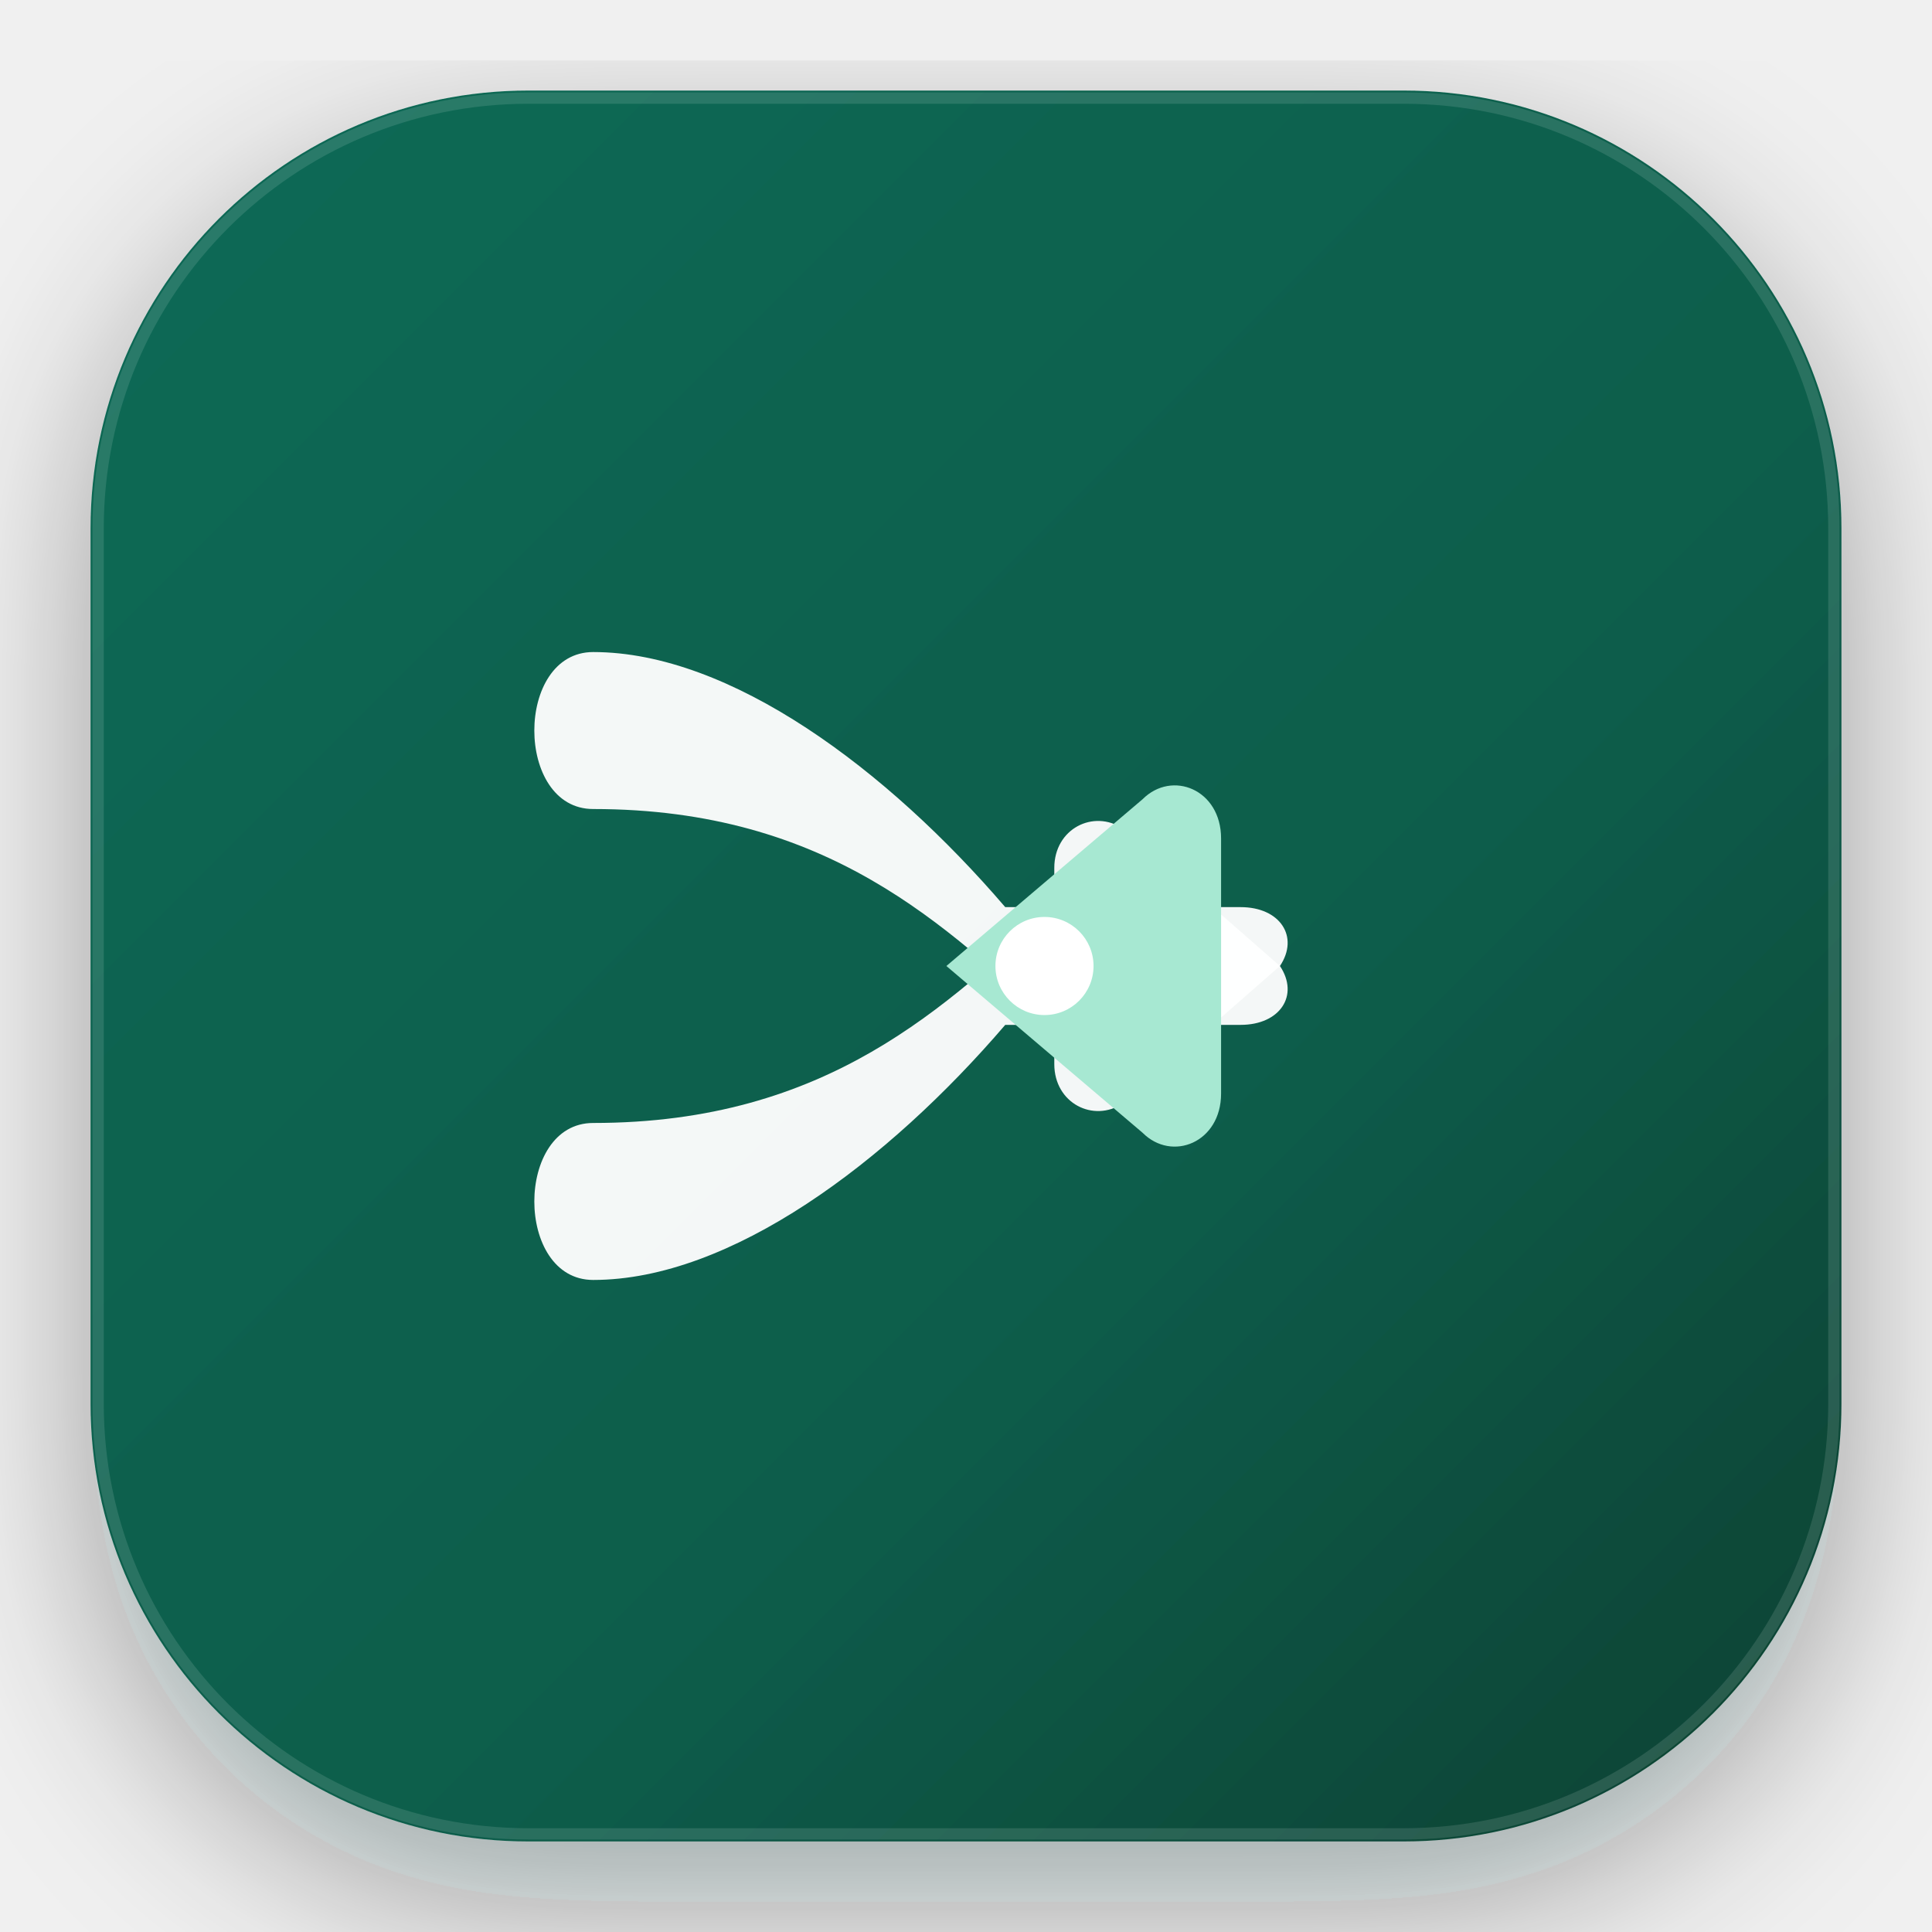
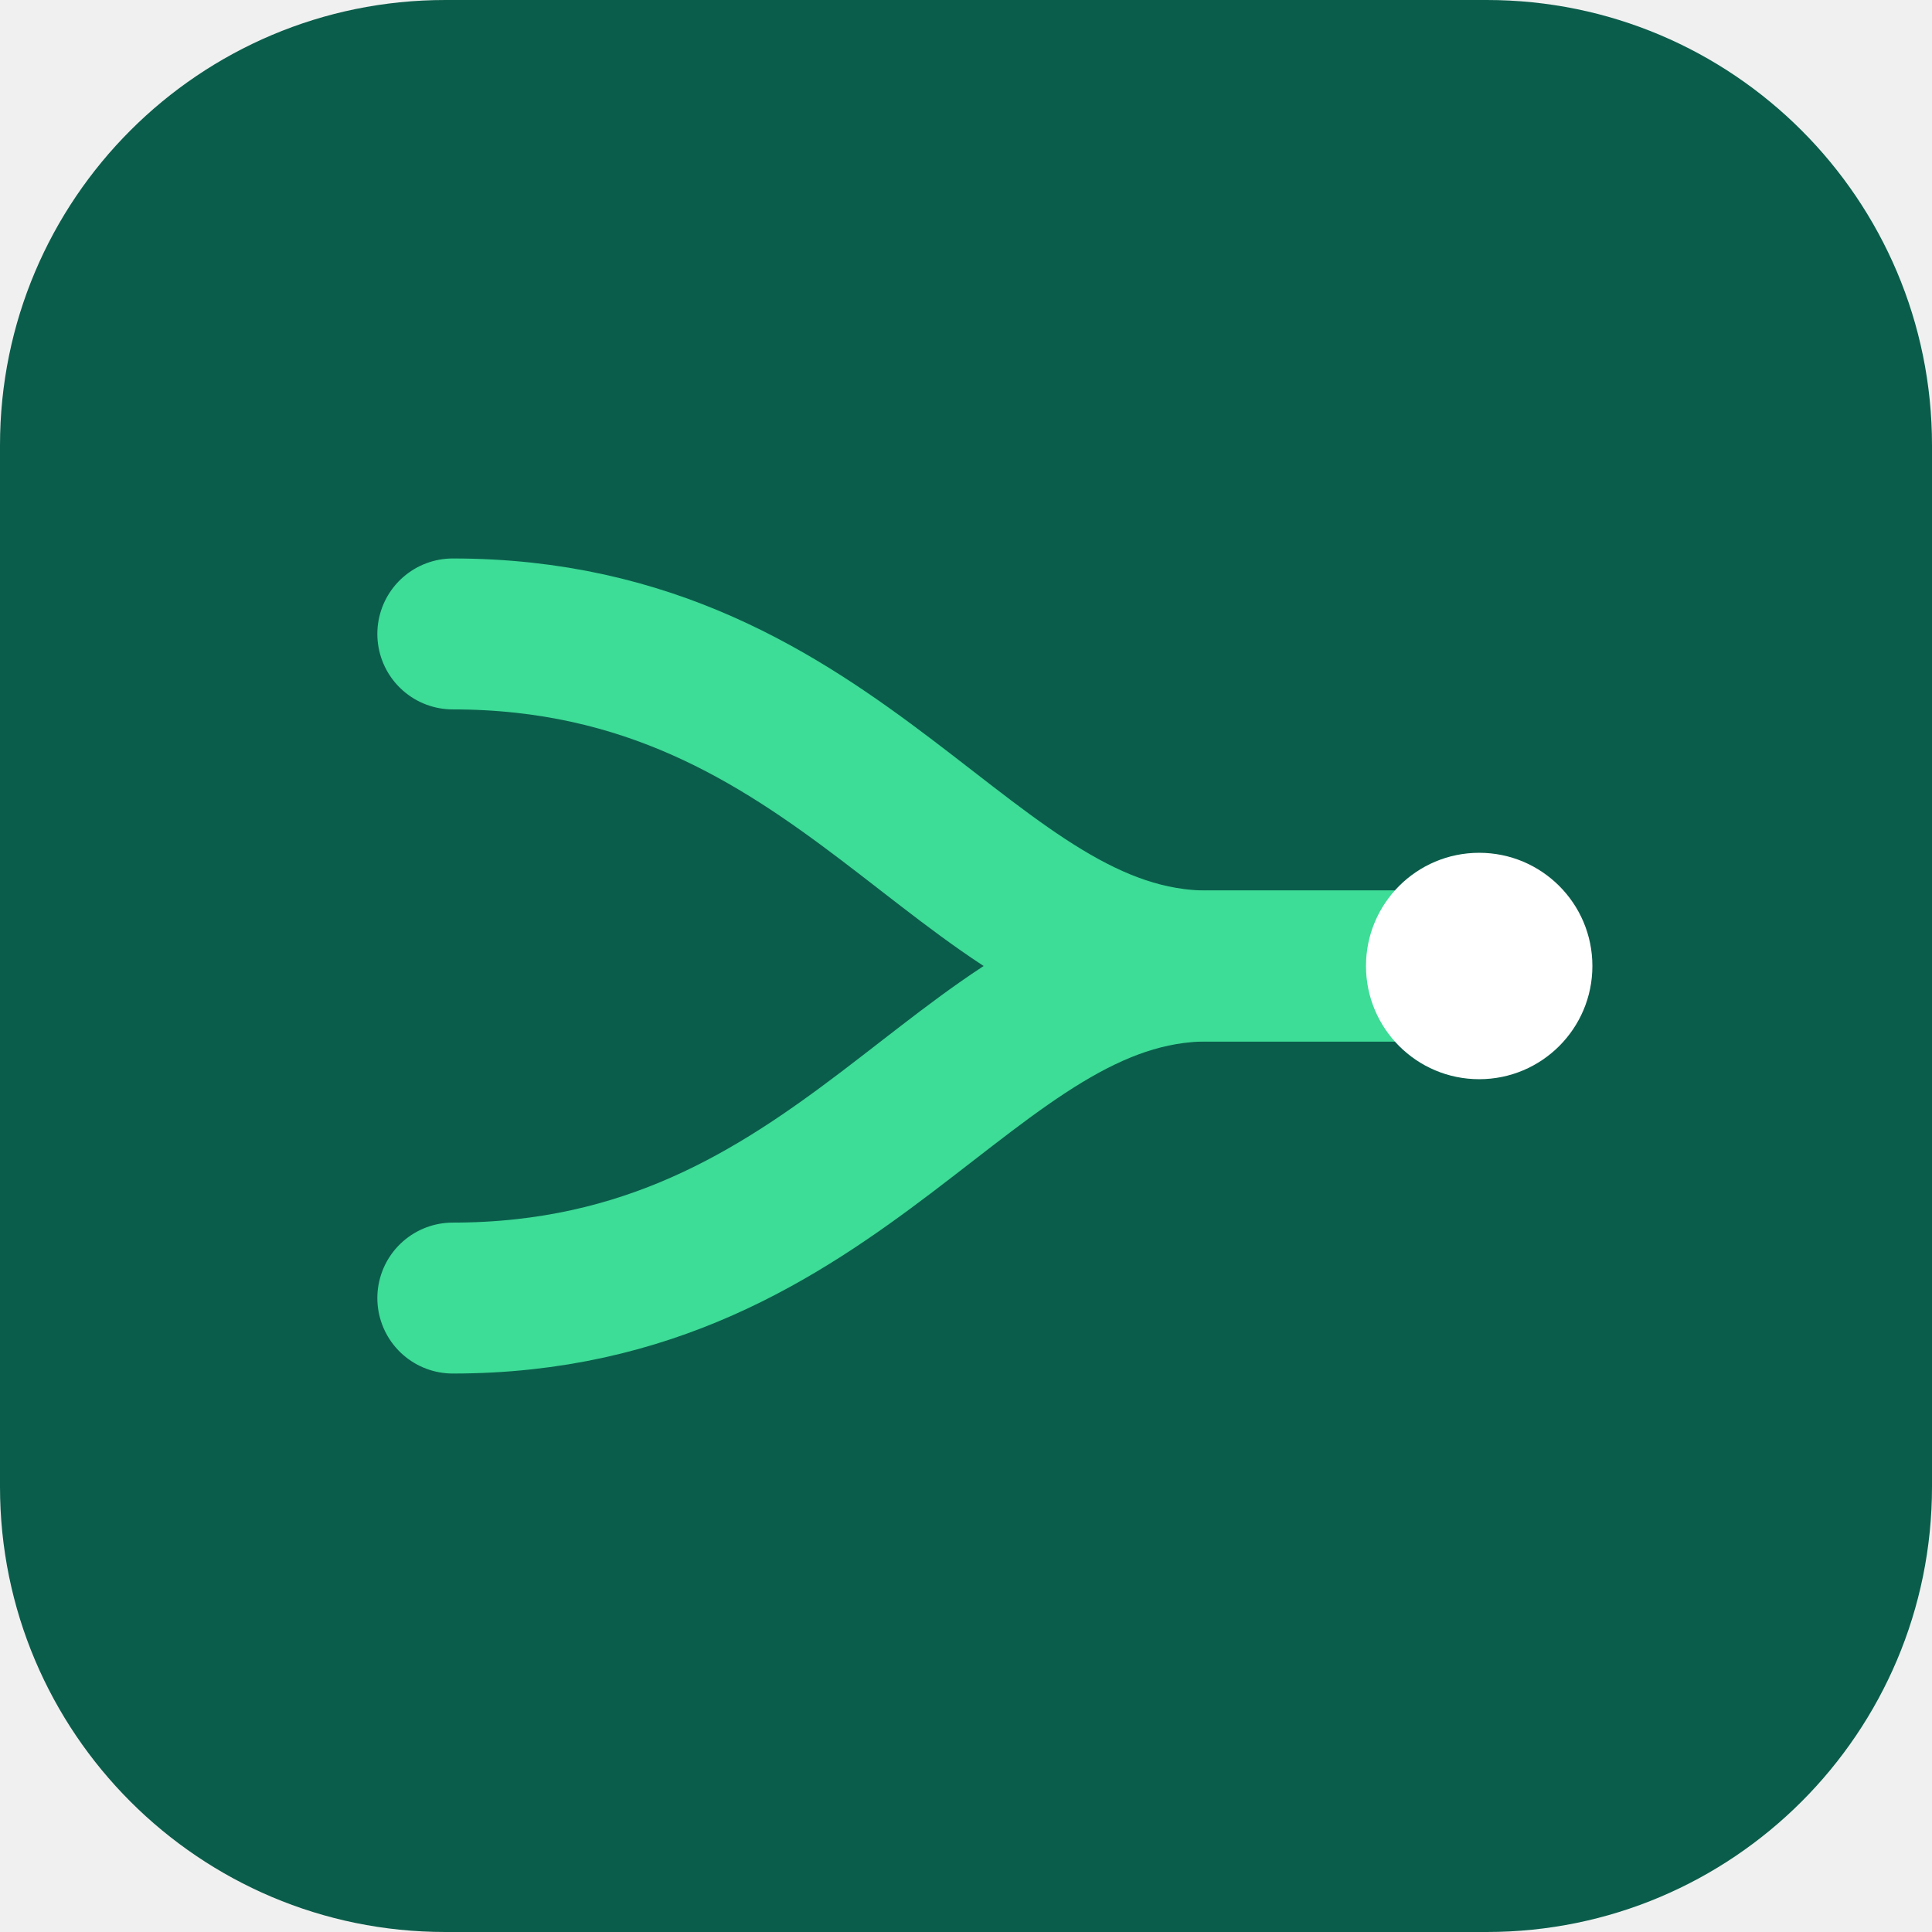
<svg xmlns="http://www.w3.org/2000/svg" viewBox="0 0 512 512" fill="none">
-   <defs>
-     <linearGradient id="icon_bg_grad" x1="0" y1="0" x2="512" y2="512" gradientUnits="userSpaceOnUse">
-       <stop offset="0%" stop-color="#0E6B56" />
-       <stop offset="60%" stop-color="#0B5D4B" />
-       <stop offset="100%" stop-color="#063D2E" />
-     </linearGradient>
-     <linearGradient id="icon_mint_grad" x1="180" y1="180" x2="380" y2="280" gradientUnits="userSpaceOnUse">
-       <stop offset="0%" stop-color="#A7E8D2" />
-       <stop offset="100%" stop-color="#5CC6A5" />
-     </linearGradient>
-     <filter id="icon_shadow" x="-8%" y="-8%" width="116%" height="116%" filterUnits="userSpaceOnUse">
-       <feDropShadow dx="0" dy="16" stdDeviation="24" flood-color="#031F17" flood-opacity="0.35" />
-     </filter>
-   </defs>
-   <rect x="24" y="24" width="464" height="464" rx="116" fill="url(#icon_bg_grad)" filter="url(#icon_shadow)" />
-   <rect x="26" y="26" width="460" height="460" rx="114" stroke="#FFFFFF" stroke-opacity="0.12" stroke-width="3" />
-   <g transform="translate(100, 100) scale(2.6)">
-     <path d="M 22 28 C 36 28 52 40 64 54 L 88 54 C 92 54 94 57 92 60 L 76 74 C 73 76 69 74 69 70 L 69 66 C 58 56 46 44 22 44 C 18 44 16 40 16 36 C 16 32 18 28 22 28 Z" fill="#FFFFFF" fill-opacity="0.95" />
-     <path d="M 22 92 C 36 92 52 80 64 66 L 88 66 C 92 66 94 63 92 60 L 76 46 C 73 44 69 46 69 50 L 69 54 C 58 64 46 76 22 76 C 18 76 16 80 16 84 C 16 88 18 92 22 92 Z" fill="#FFFFFF" fill-opacity="0.95" />
-     <path d="M 58 60 L 78 43 C 81 40 86 42 86 47 L 86 73 C 86 78 81 80 78 77 L 58 60 Z" fill="url(#icon_mint_grad)" />
-     <circle cx="68" cy="60" r="5" fill="#FFFFFF" />
+   <rect width="512" height="512" rx="118" fill="#0B5D4B" />
+   <g transform="translate(56, 56) scale(4.0)">
+     <path d="M 16 28 C 42 28 50 50 66 50 L 82 50" stroke="#3DDC97" stroke-width="10" stroke-linecap="round" stroke-linejoin="round" />
+     <path d="M 16 72 C 42 72 50 50 66 50 L 82 50" stroke="#3DDC97" stroke-width="10" stroke-linecap="round" stroke-linejoin="round" />
+     <circle cx="84" cy="50" r="7.5" fill="#FFFFFF" />
  </g>
</svg>
